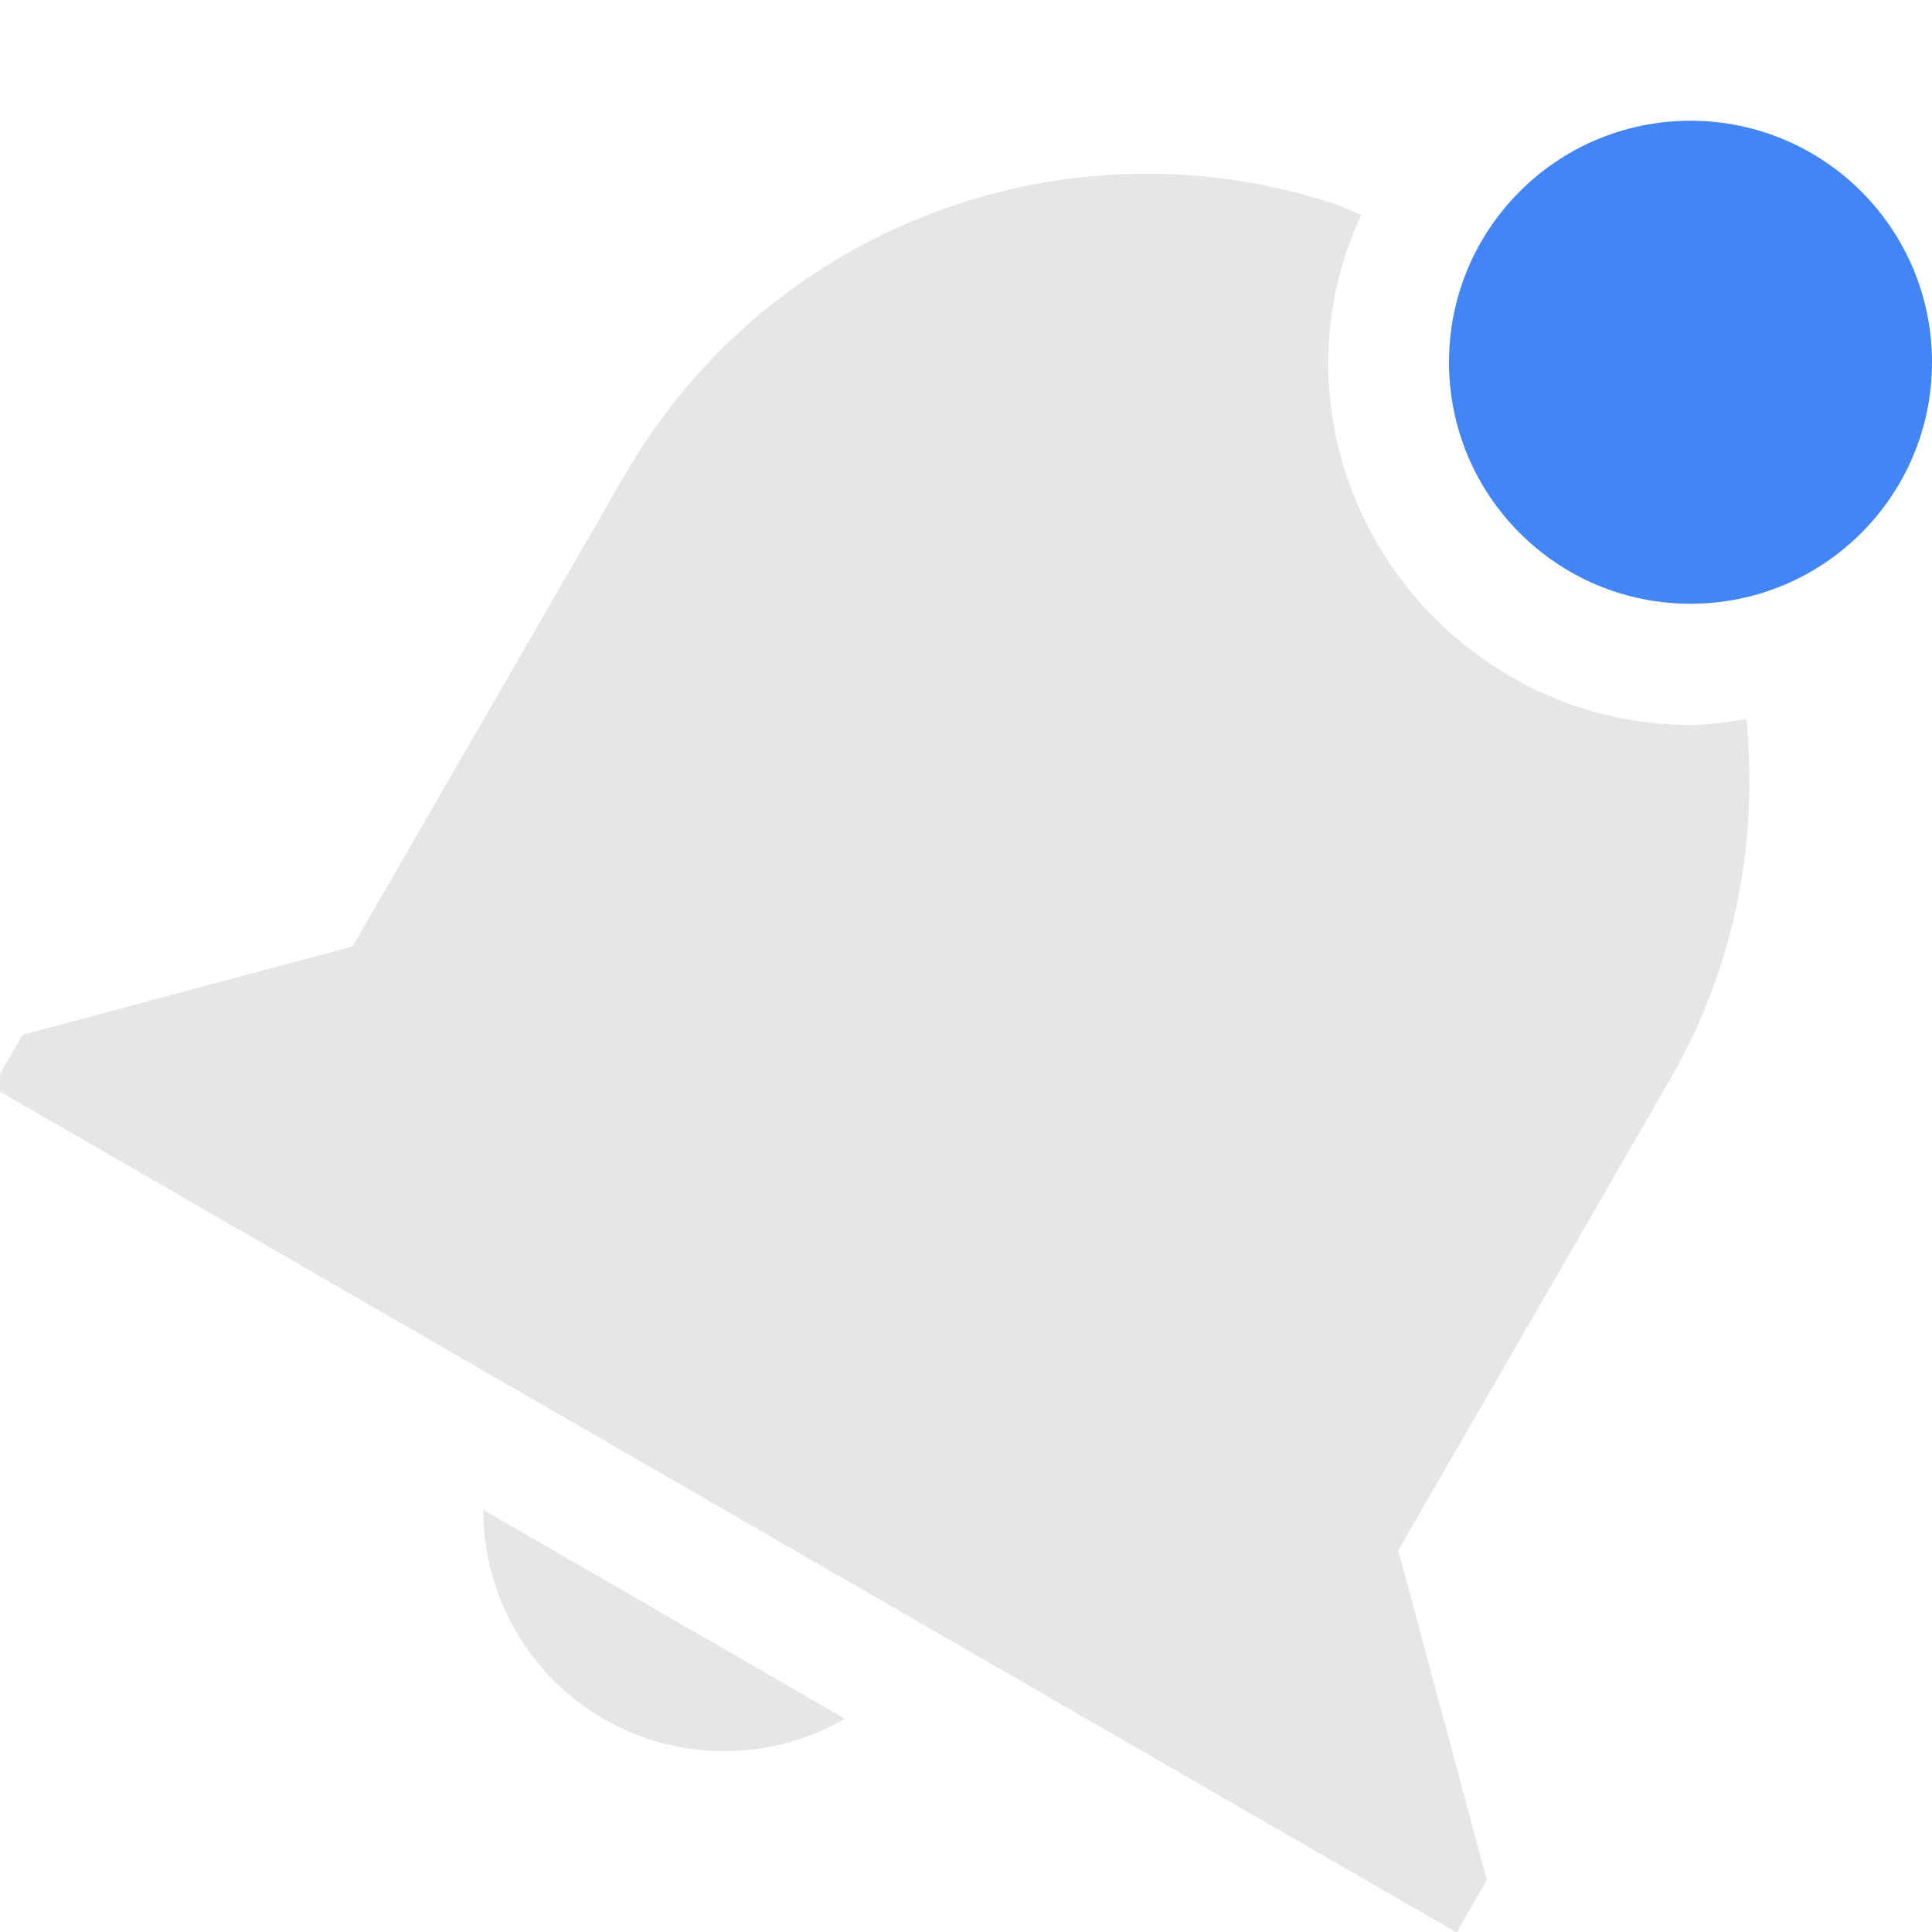
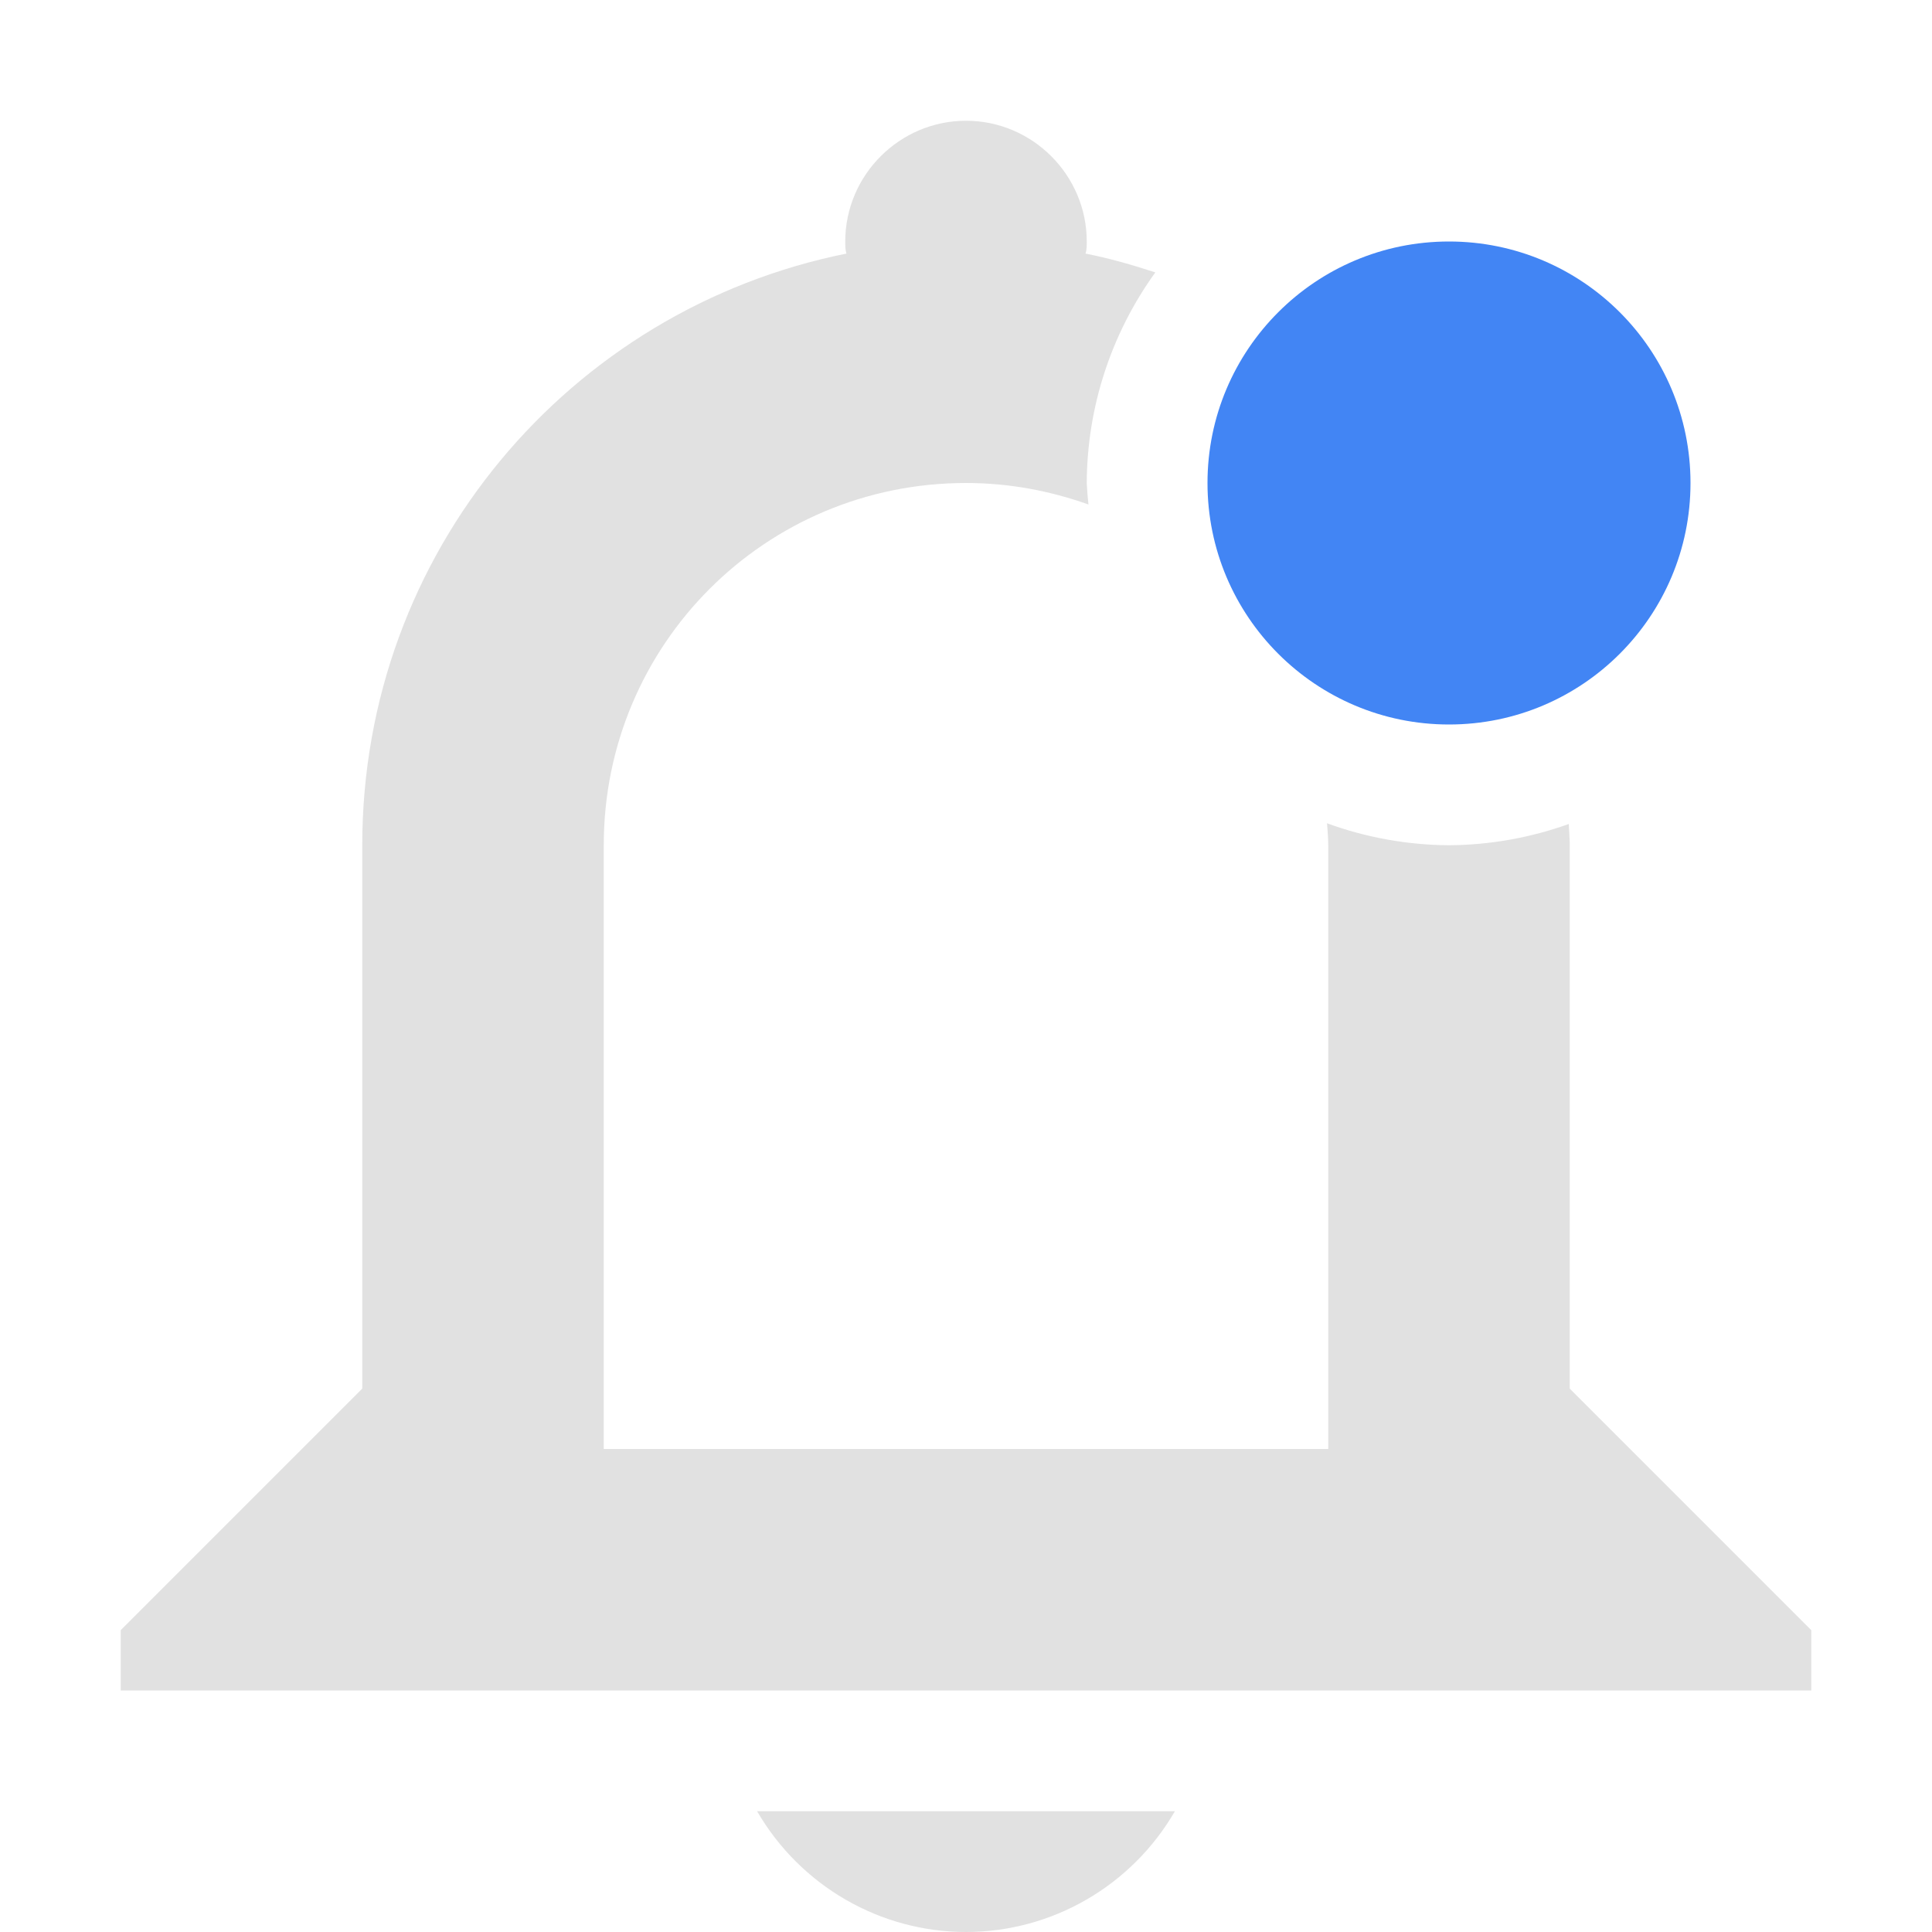
<svg xmlns="http://www.w3.org/2000/svg" width="16" height="16" version="1.1">
-   <path style="fill:#aaaaaa;opacity:0.3" d="M 11.09,1.701 C 8.877,0.953 6.384,1.838 5.17,3.941 L 2.92,7.838 0.187,8.57 -0.063,9.004 1.669,10.004 10.33,15.004 12.063,16.004 12.313,15.57 11.58,12.838 12.83,10.674 13.83,8.941 C 14.375,7.998 14.561,6.958 14.463,5.955 14.311,5.979 14.158,6.004 14,6.004 12.355,6.004 11,4.649 11,3.004 11,2.568 11.099,2.155 11.273,1.782 11.273,1.782 11.092,1.702 11.09,1.701 Z M 4.002,12.504 C 4.002,13.218 4.382,13.879 5,14.236 5.618,14.592 6.38,14.591 6.998,14.234 Z" />
-   <path style="fill:#4285f4" class="warning" d="M 16,3 A 2,2 0 0 1 14,5 2,2 0 0 1 12,3 2,2 0 0 1 14,1 2,2 0 0 1 16,3 Z" />
+   <path d="m8 1c-0.55 0-1 0.45-1 1 0 0.03-2.388e-4 0.07 0.01 0.1-2.29 0.46-4.01 2.47-4.01 4.9v4.5l-2 2v0.5h14v-0.5l-2-2v-4.5c0-0.059-0.006-0.117-0.008-0.176a3 3 0 0 1-0.992 0.176 3 3 0 0 1-1.01-0.182c0.004 0.061 0.01 0.12 0.01 0.182v5h-6v-5c0-1.662 1.338-3 3-3 0.357 0 0.697 0.065 1.014 0.178a3 3 0 0 1-0.014-0.178 3 3 0 0 1 0.568-1.744c-0.189-0.062-0.38-0.117-0.578-0.156 0.01-0.03 0.01-0.07 0.01-0.1 0-0.55-0.45-1-1-1zm-1.73 14c0.36 0.62 1.02 1 1.73 1s1.371-0.38 1.73-1z" fill="#aaaaaa" opacity=".35" />
+   <path class="suggested" d="m14 4a2 2 0 0 1-2 2 2 2 0 0 1-2-2 2 2 0 0 1 2-2 2 2 0 0 1 2 2z" fill="#4285f4" />
</svg>
